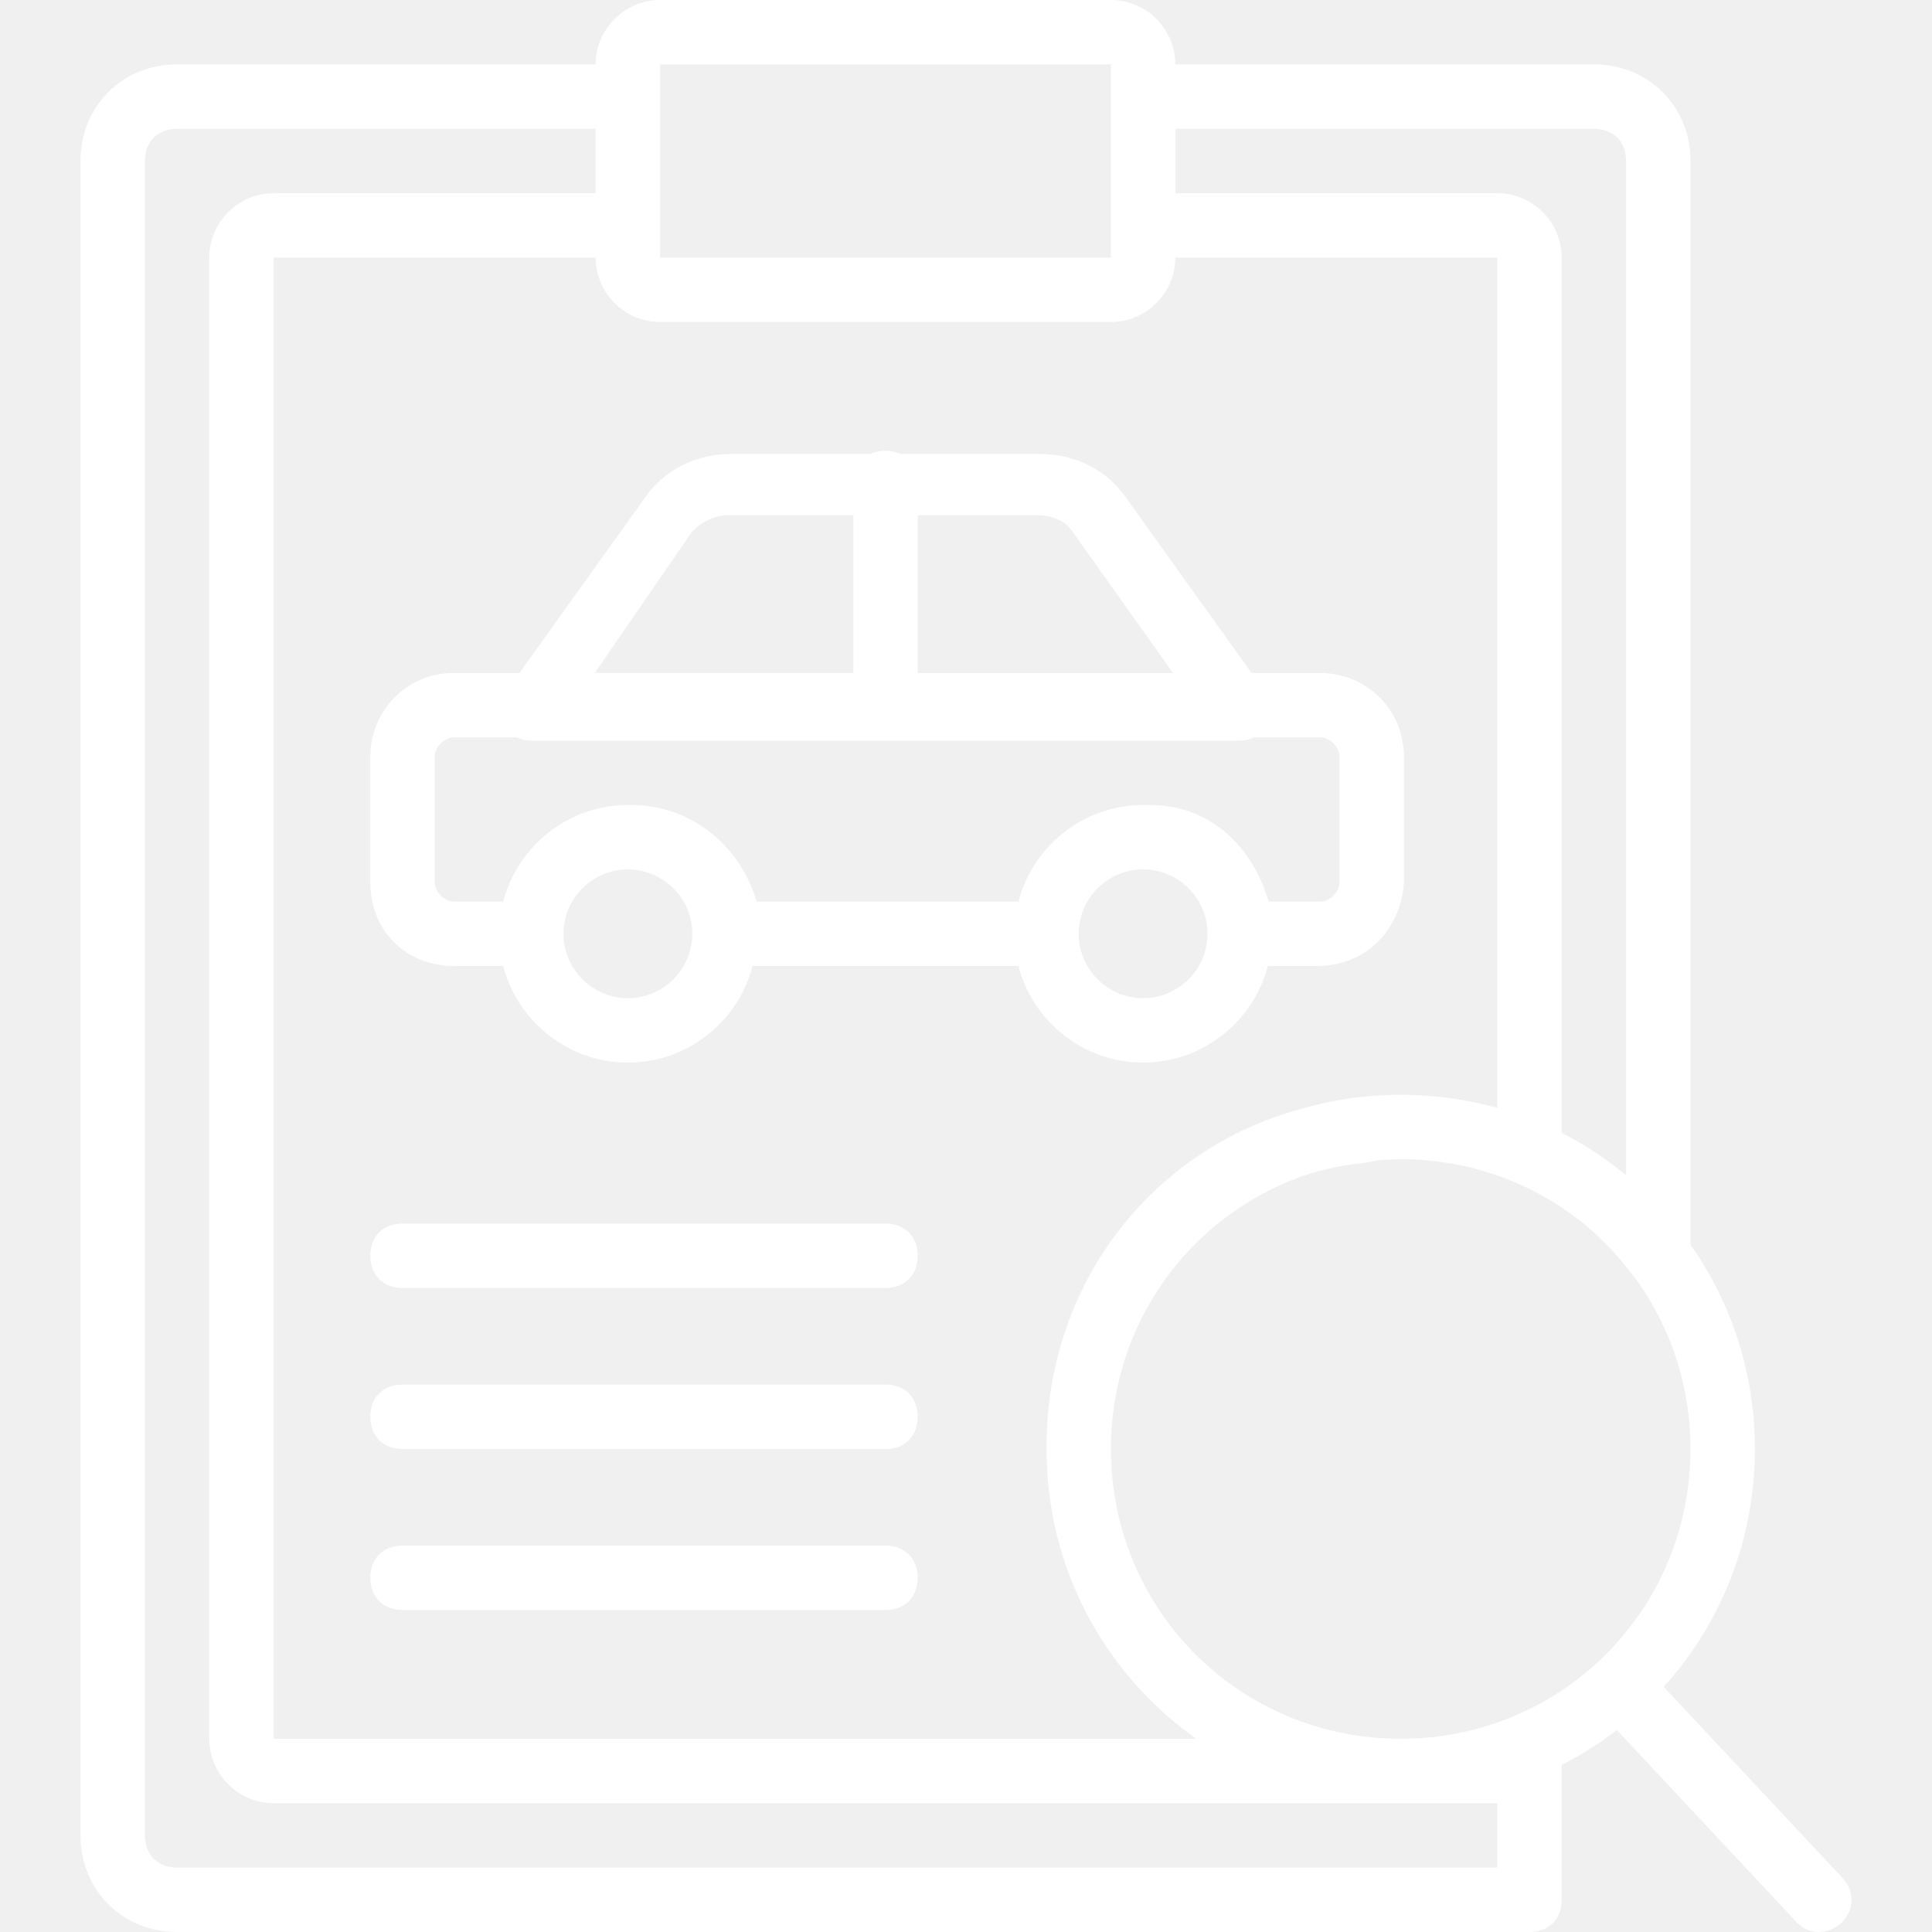
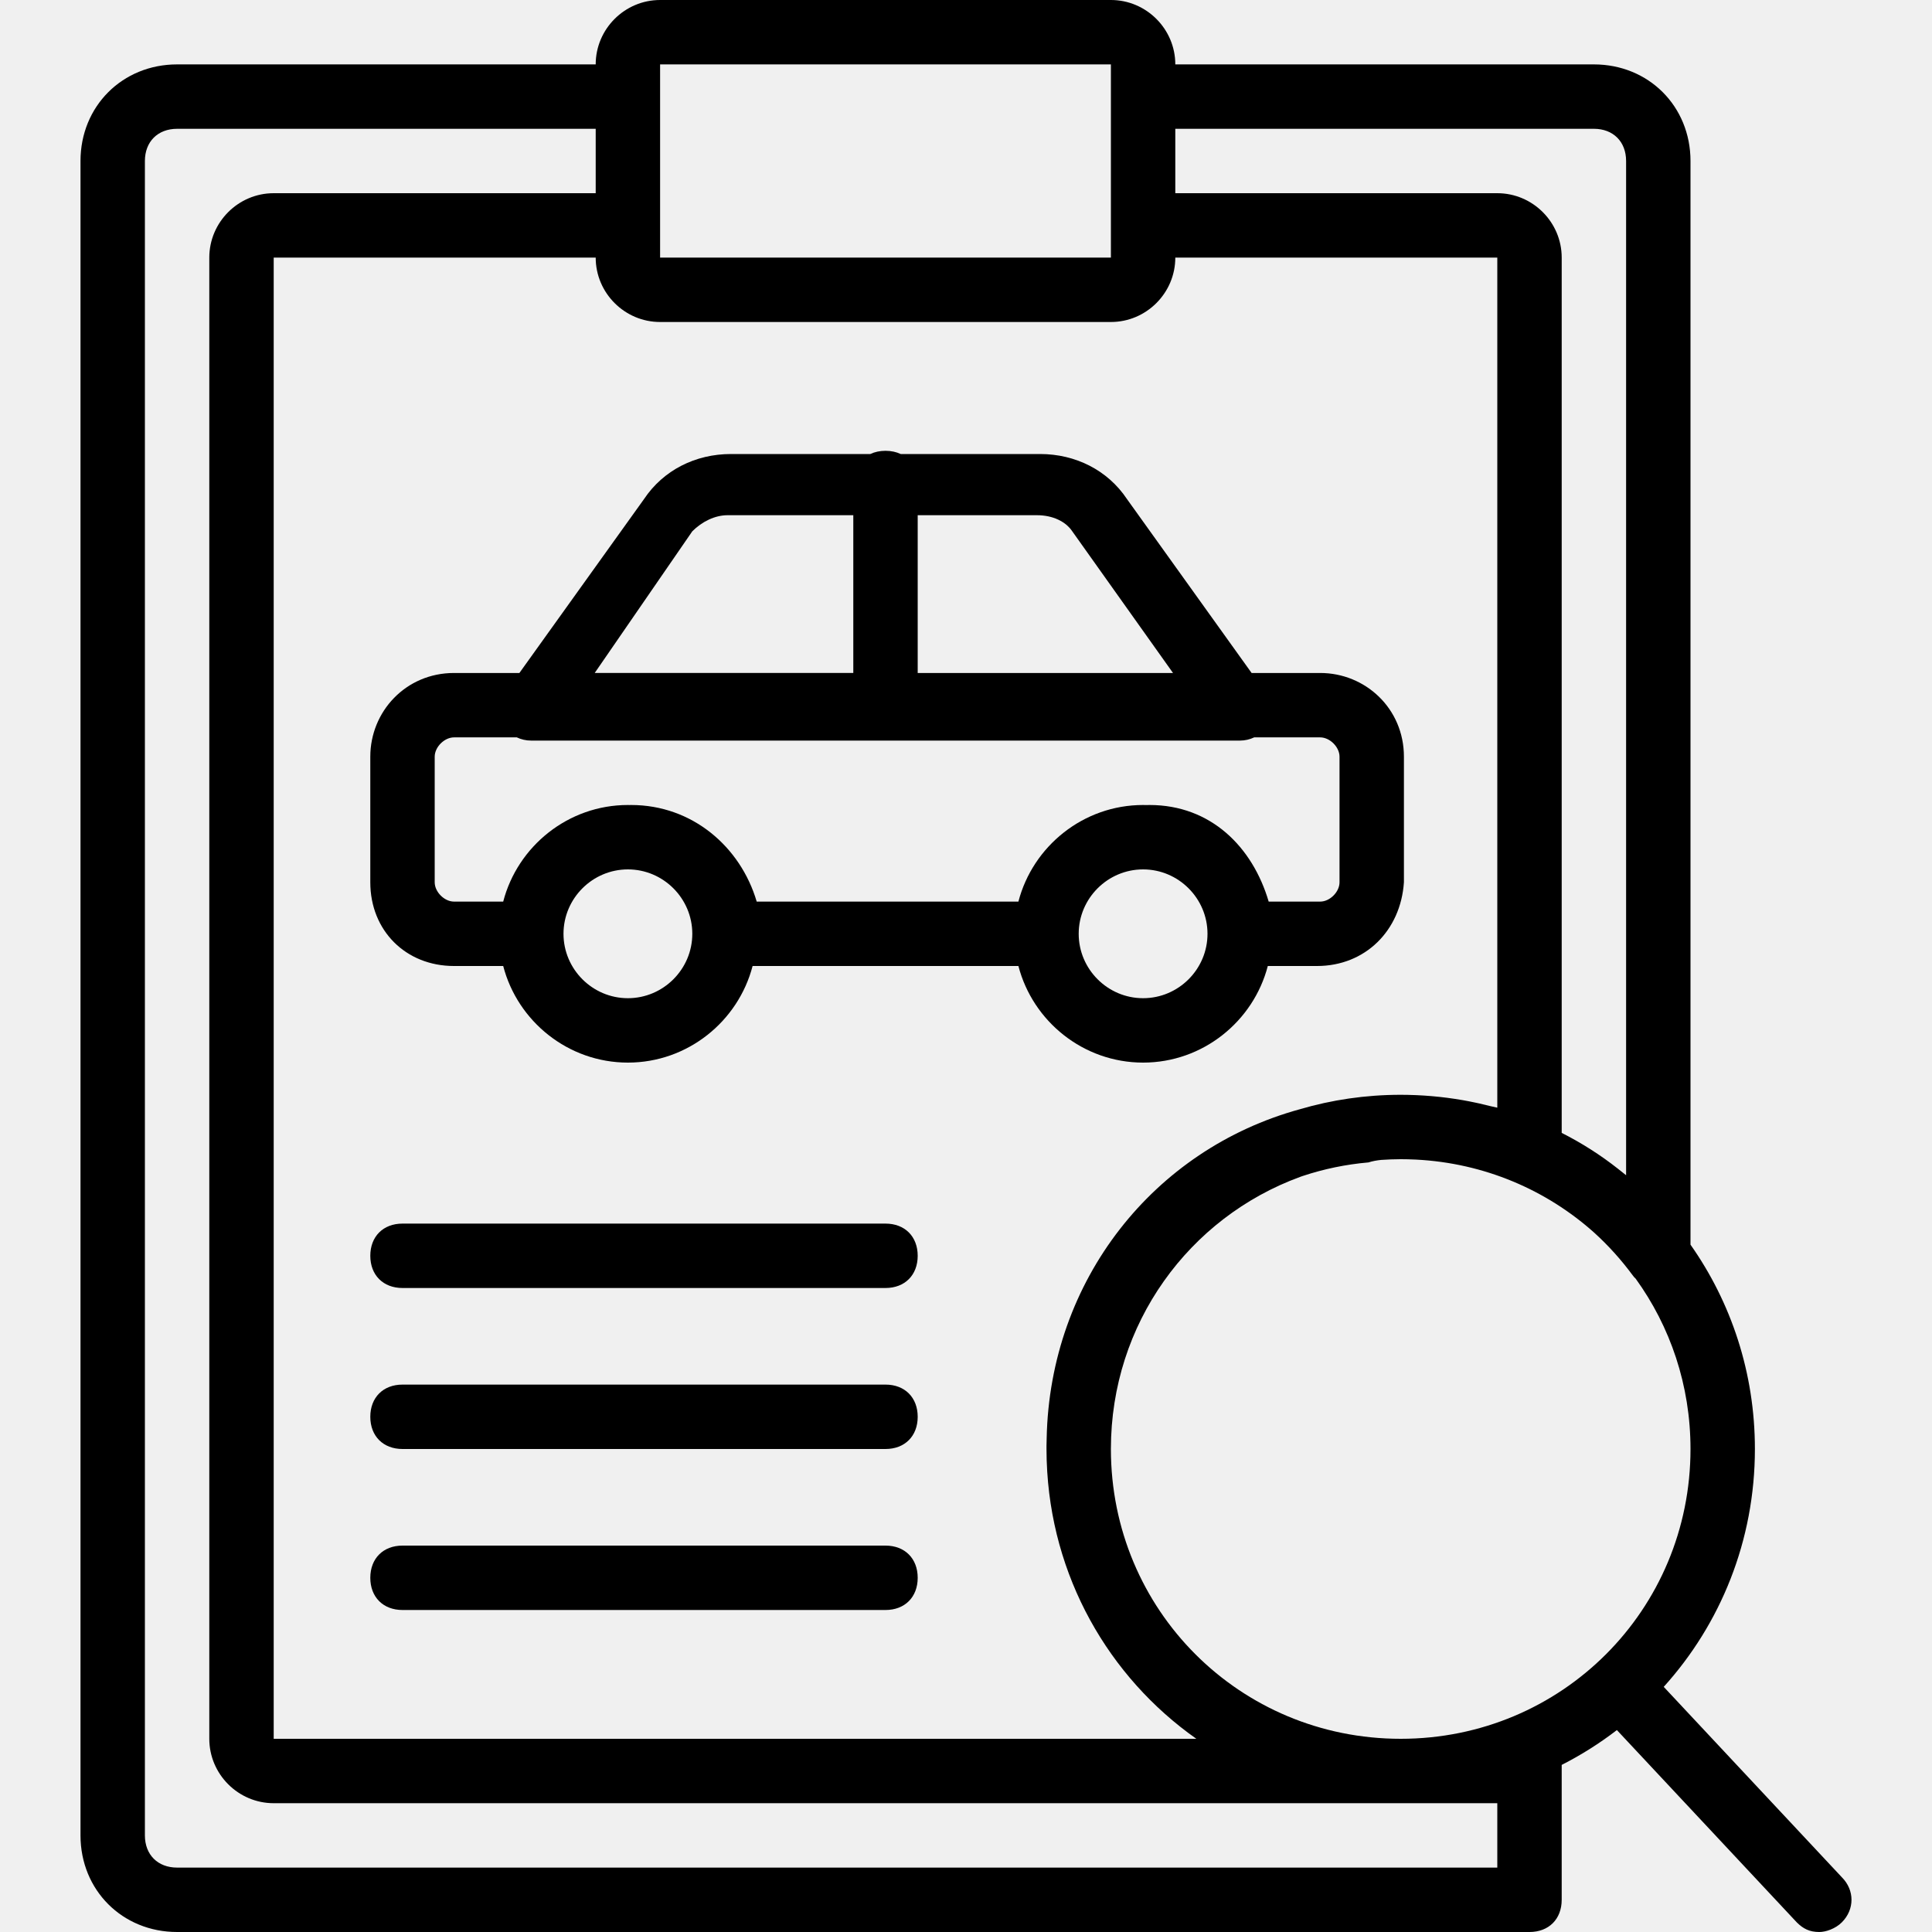
- <svg xmlns="http://www.w3.org/2000/svg" version="1.1" id="Layer_1" x="0px" y="0px" viewBox="0 0 512 512" style="enable-background:new 0 0 512 512;" xml:space="preserve" width="512px" height="512px">
+ <svg xmlns="http://www.w3.org/2000/svg" version="1.1" id="Layer_1" x="0px" y="0px" viewBox="0 0 512 512" style="enable-background:new 0 0 512 512;" xml:space="preserve">
  <g transform="translate(1 1)">
    <g>
      <g>
-         <path d="M487.107,496.493l-47.204-50.46c15.035-16.629,24.164-38.713,24.164-63.033c0-20.212-6.307-38.877-17.067-54.153V41.667     c0-14.507-11.093-25.6-25.6-25.6H310.467C310.467,6.68,302.787-1,293.4-1H173.933c-9.387,0-17.067,7.68-17.067,17.067H45.933     c-14.507,0-25.6,11.093-25.6,25.6V485.4c0,14.507,11.093,25.6,25.6,25.6h358.4c5.12,0,8.533-3.413,8.533-8.533v-35.75     c5.175-2.629,10.066-5.726,14.626-9.231l47.667,50.955c1.707,1.707,3.413,2.56,5.973,2.56c1.707,0,4.267-0.853,5.973-2.56     C490.52,505.027,490.52,499.907,487.107,496.493z M370.201,459.8C370.201,459.8,370.2,459.8,370.201,459.8     c-42.668,0-76.801-34.133-76.801-76.8c0-33.273,20.759-61.352,50.134-72.106c0.115-0.039,0.226-0.085,0.341-0.124     c0.139-0.05,0.283-0.092,0.422-0.142c5.501-1.827,11.312-3.049,17.369-3.576c1.018-0.339,2.171-0.54,3.352-0.663     c1.714-0.112,3.438-0.19,5.182-0.19c1.268,0,2.528,0.035,3.78,0.094c0.099,0.005,0.198,0.008,0.296,0.012     c18.148,0.932,34.55,8.064,47.169,19.33c3.709,3.364,7.125,7.131,10.195,11.283c0.232,0.348,0.514,0.661,0.832,0.946     C441.615,350.507,447,366.076,447,383C447,425.666,412.867,459.8,370.201,459.8z M173.933,84.333H293.4     c9.387,0,17.067-7.68,17.067-17.067H395.8v225.28c-0.64-0.148-1.283-0.292-1.929-0.433c-0.913-0.235-1.831-0.455-2.754-0.663     c-0.363-0.081-0.727-0.159-1.091-0.236c-1.093-0.233-2.192-0.452-3.3-0.646c-0.13-0.023-0.26-0.042-0.39-0.064     c-1.188-0.204-2.384-0.385-3.587-0.544c-0.089-0.012-0.177-0.025-0.266-0.037c-1.233-0.159-2.476-0.291-3.724-0.403     c-0.179-0.016-0.357-0.032-0.536-0.047c-1.217-0.102-2.44-0.182-3.67-0.238c-0.183-0.008-0.367-0.013-0.551-0.021     c-1.262-0.05-2.528-0.082-3.803-0.082c-9.315,0-18.298,1.345-26.776,3.842c-38.673,10.619-66.202,45.243-67.045,87.196     c-0.009,0.317-0.016,0.634-0.022,0.952c-0.004,0.342-0.024,0.68-0.024,1.024V383c0,0.945,0.018,1.885,0.045,2.822     c0.004,0.131,0.01,0.262,0.015,0.393c1.015,30.506,16.402,57.207,39.654,73.585H71.533V67.267h85.333     C156.867,76.653,164.547,84.333,173.933,84.333z M421.4,33.133c5.12,0,8.533,3.413,8.533,8.533v268.782     c-0.726-0.597-1.464-1.181-2.208-1.756c-4.608-3.628-9.586-6.799-14.858-9.465V67.267c0-9.387-7.68-17.067-17.067-17.067h-85.333     V33.133H421.4z M173.933,16.067H293.4V24.6v34.133v8.533H173.933v-8.533V24.6V16.067z M395.8,493.933H45.933     c-5.12,0-8.533-3.413-8.533-8.533V41.667c0-5.12,3.413-8.533,8.533-8.533h110.933V50.2H71.533     c-9.387,0-17.067,7.68-17.067,17.067V459.8c0,9.387,7.68,17.067,17.067,17.067H370.2h25.6V493.933z" fill="#FFFFFF" />
-         <path d="M119.32,177.347c-12.8,0-22.187,10.24-22.187,22.187v33.28c0,12.8,9.387,22.187,22.187,22.187h13.034     c3.814,14.679,17.216,25.6,33.046,25.6c15.829,0,29.232-10.921,33.046-25.6h70.442c3.814,14.679,17.216,25.6,33.046,25.6     c15.829,0,29.232-10.921,33.046-25.6h13.034c12.8,0,22.187-9.387,23.04-22.187v-33.28c0-12.8-10.24-22.187-22.187-22.187h-18.176     l-33.024-46.08c-5.12-7.68-13.653-11.947-23.04-11.947h-36.925c-1.169-0.55-2.525-0.853-4.035-0.853s-2.865,0.304-4.035,0.853     h-36.925c-9.387,0-17.92,4.267-23.04,11.947l-33.024,46.08H119.32z M165.4,263.533c-9.387,0-17.067-7.68-17.067-17.067     s7.68-17.067,17.067-17.067c9.387,0,17.067,7.68,17.067,17.067S174.787,263.533,165.4,263.533z M301.933,263.533     c-9.387,0-17.067-7.68-17.067-17.067s7.68-17.067,17.067-17.067S319,237.08,319,246.467S311.32,263.533,301.933,263.533z      M353.987,199.533v33.28c0,2.56-2.56,5.12-5.12,5.12h-13.653c-4.267-14.507-15.36-25.6-31.573-25.6     c-0.311,0-0.62,0.012-0.929,0.02c-0.259-0.006-0.517-0.02-0.778-0.02c-15.83,0-29.232,10.921-33.046,25.6h-69.354     c-4.267-14.507-17.067-25.6-33.28-25.6c-0.156,0-0.309,0.008-0.464,0.01c-0.13-0.001-0.258-0.01-0.389-0.01     c-15.83,0-29.232,10.921-33.046,25.6H119.32c-2.56,0-5.12-2.56-5.12-5.12v-33.28c0-2.56,2.56-5.12,5.12-5.12h16.642     c1.132,0.538,2.405,0.853,3.838,0.853h187.733c1.433,0,2.706-0.315,3.838-0.853h17.495     C351.427,194.413,353.987,196.973,353.987,199.533z M283.16,139.8l26.7,37.547H242.2v-41.813h31.573     C278.04,135.533,281.453,137.24,283.16,139.8z M182.467,139.8c2.56-2.56,5.973-4.267,9.387-4.267h33.28v41.813h-68.532     L182.467,139.8z" fill="#FFFFFF" />
-         <path d="M233.667,323.267h-128c-5.12,0-8.533,3.413-8.533,8.533c0,5.12,3.413,8.533,8.533,8.533h128     c5.12,0,8.533-3.413,8.533-8.533C242.2,326.68,238.787,323.267,233.667,323.267z" fill="#FFFFFF" />
-         <path d="M233.667,365.933h-128c-5.12,0-8.533,3.413-8.533,8.533s3.413,8.533,8.533,8.533h128c5.12,0,8.533-3.413,8.533-8.533     S238.787,365.933,233.667,365.933z" fill="#FFFFFF" />
-         <path d="M233.667,408.6h-128c-5.12,0-8.533,3.413-8.533,8.533s3.413,8.533,8.533,8.533h128c5.12,0,8.533-3.413,8.533-8.533     S238.787,408.6,233.667,408.6z" fill="#FFFFFF" />
+         <path d="M487.107,496.493l-47.204-50.46c15.035-16.629,24.164-38.713,24.164-63.033c0-20.212-6.307-38.877-17.067-54.153V41.667     c0-14.507-11.093-25.6-25.6-25.6H310.467C310.467,6.68,302.787-1,293.4-1H173.933c-9.387,0-17.067,7.68-17.067,17.067H45.933     c-14.507,0-25.6,11.093-25.6,25.6V485.4c0,14.507,11.093,25.6,25.6,25.6h358.4c5.12,0,8.533-3.413,8.533-8.533v-35.75     c5.175-2.629,10.066-5.726,14.626-9.231l47.667,50.955c1.707,1.707,3.413,2.56,5.973,2.56c1.707,0,4.267-0.853,5.973-2.56     C490.52,505.027,490.52,499.907,487.107,496.493z M370.201,459.8C370.201,459.8,370.2,459.8,370.201,459.8     c-42.668,0-76.801-34.133-76.801-76.8c0-33.273,20.759-61.352,50.134-72.106c0.115-0.039,0.226-0.085,0.341-0.124     c0.139-0.05,0.283-0.092,0.422-0.142c5.501-1.827,11.312-3.049,17.369-3.576c1.018-0.339,2.171-0.54,3.352-0.663     c1.714-0.112,3.438-0.19,5.182-0.19c1.268,0,2.528,0.035,3.78,0.094c0.099,0.005,0.198,0.008,0.296,0.012     c18.148,0.932,34.55,8.064,47.169,19.33c3.709,3.364,7.125,7.131,10.195,11.283c0.232,0.348,0.514,0.661,0.832,0.946     C441.615,350.507,447,366.076,447,383C447,425.666,412.867,459.8,370.201,459.8z M173.933,84.333H293.4     c9.387,0,17.067-7.68,17.067-17.067H395.8v225.28c-0.64-0.148-1.283-0.292-1.929-0.433c-0.913-0.235-1.831-0.455-2.754-0.663     c-0.363-0.081-0.727-0.159-1.091-0.236c-1.093-0.233-2.192-0.452-3.3-0.646c-0.13-0.023-0.26-0.042-0.39-0.064     c-1.188-0.204-2.384-0.385-3.587-0.544c-0.089-0.012-0.177-0.025-0.266-0.037c-1.233-0.159-2.476-0.291-3.724-0.403     c-0.179-0.016-0.357-0.032-0.536-0.047c-1.217-0.102-2.44-0.182-3.67-0.238c-0.183-0.008-0.367-0.013-0.551-0.021     c-1.262-0.05-2.528-0.082-3.803-0.082c-9.315,0-18.298,1.345-26.776,3.842c-38.673,10.619-66.202,45.243-67.045,87.196     c-0.009,0.317-0.016,0.634-0.022,0.952c-0.004,0.342-0.024,0.68-0.024,1.024V383c0,0.945,0.018,1.885,0.045,2.822     c0.004,0.131,0.01,0.262,0.015,0.393c1.015,30.506,16.402,57.207,39.654,73.585H71.533V67.267h85.333     C156.867,76.653,164.547,84.333,173.933,84.333z M421.4,33.133c5.12,0,8.533,3.413,8.533,8.533v268.782     c-0.726-0.597-1.464-1.181-2.208-1.756c-4.608-3.628-9.586-6.799-14.858-9.465V67.267c0-9.387-7.68-17.067-17.067-17.067h-85.333     V33.133H421.4z M173.933,16.067H293.4V24.6v34.133v8.533H173.933v-8.533V24.6V16.067z M395.8,493.933H45.933     c-5.12,0-8.533-3.413-8.533-8.533V41.667c0-5.12,3.413-8.533,8.533-8.533h110.933V50.2H71.533     c-9.387,0-17.067,7.68-17.067,17.067V459.8c0,9.387,7.68,17.067,17.067,17.067H370.2h25.6V493.933z" />
+         <path d="M119.32,177.347c-12.8,0-22.187,10.24-22.187,22.187v33.28c0,12.8,9.387,22.187,22.187,22.187h13.034     c3.814,14.679,17.216,25.6,33.046,25.6c15.829,0,29.232-10.921,33.046-25.6h70.442c3.814,14.679,17.216,25.6,33.046,25.6     c15.829,0,29.232-10.921,33.046-25.6h13.034c12.8,0,22.187-9.387,23.04-22.187v-33.28c0-12.8-10.24-22.187-22.187-22.187h-18.176     l-33.024-46.08c-5.12-7.68-13.653-11.947-23.04-11.947h-36.925c-1.169-0.55-2.525-0.853-4.035-0.853s-2.865,0.304-4.035,0.853     h-36.925c-9.387,0-17.92,4.267-23.04,11.947l-33.024,46.08H119.32z M165.4,263.533c-9.387,0-17.067-7.68-17.067-17.067     s7.68-17.067,17.067-17.067c9.387,0,17.067,7.68,17.067,17.067S174.787,263.533,165.4,263.533z M301.933,263.533     c-9.387,0-17.067-7.68-17.067-17.067s7.68-17.067,17.067-17.067S319,237.08,319,246.467S311.32,263.533,301.933,263.533z      M353.987,199.533v33.28c0,2.56-2.56,5.12-5.12,5.12h-13.653c-4.267-14.507-15.36-25.6-31.573-25.6     c-0.311,0-0.62,0.012-0.929,0.02c-0.259-0.006-0.517-0.02-0.778-0.02c-15.83,0-29.232,10.921-33.046,25.6h-69.354     c-4.267-14.507-17.067-25.6-33.28-25.6c-0.156,0-0.309,0.008-0.464,0.01c-0.13-0.001-0.258-0.01-0.389-0.01     c-15.83,0-29.232,10.921-33.046,25.6H119.32c-2.56,0-5.12-2.56-5.12-5.12v-33.28c0-2.56,2.56-5.12,5.12-5.12h16.642     c1.132,0.538,2.405,0.853,3.838,0.853h187.733c1.433,0,2.706-0.315,3.838-0.853h17.495     C351.427,194.413,353.987,196.973,353.987,199.533z M283.16,139.8l26.7,37.547H242.2v-41.813h31.573     C278.04,135.533,281.453,137.24,283.16,139.8z M182.467,139.8c2.56-2.56,5.973-4.267,9.387-4.267h33.28v41.813h-68.532     L182.467,139.8z" />
+         <path d="M233.667,323.267h-128c-5.12,0-8.533,3.413-8.533,8.533c0,5.12,3.413,8.533,8.533,8.533h128     c5.12,0,8.533-3.413,8.533-8.533C242.2,326.68,238.787,323.267,233.667,323.267z" />
+         <path d="M233.667,365.933h-128c-5.12,0-8.533,3.413-8.533,8.533s3.413,8.533,8.533,8.533h128c5.12,0,8.533-3.413,8.533-8.533     S238.787,365.933,233.667,365.933z" />
+         <path d="M233.667,408.6h-128c-5.12,0-8.533,3.413-8.533,8.533s3.413,8.533,8.533,8.533h128c5.12,0,8.533-3.413,8.533-8.533     S238.787,408.6,233.667,408.6z" />
      </g>
    </g>
  </g>
  <g>
</g>
  <g>
</g>
  <g>
</g>
  <g>
</g>
  <g>
</g>
  <g>
</g>
  <g>
</g>
  <g>
</g>
  <g>
</g>
  <g>
</g>
  <g>
</g>
  <g>
</g>
  <g>
</g>
  <g>
</g>
  <g>
</g>
</svg>
